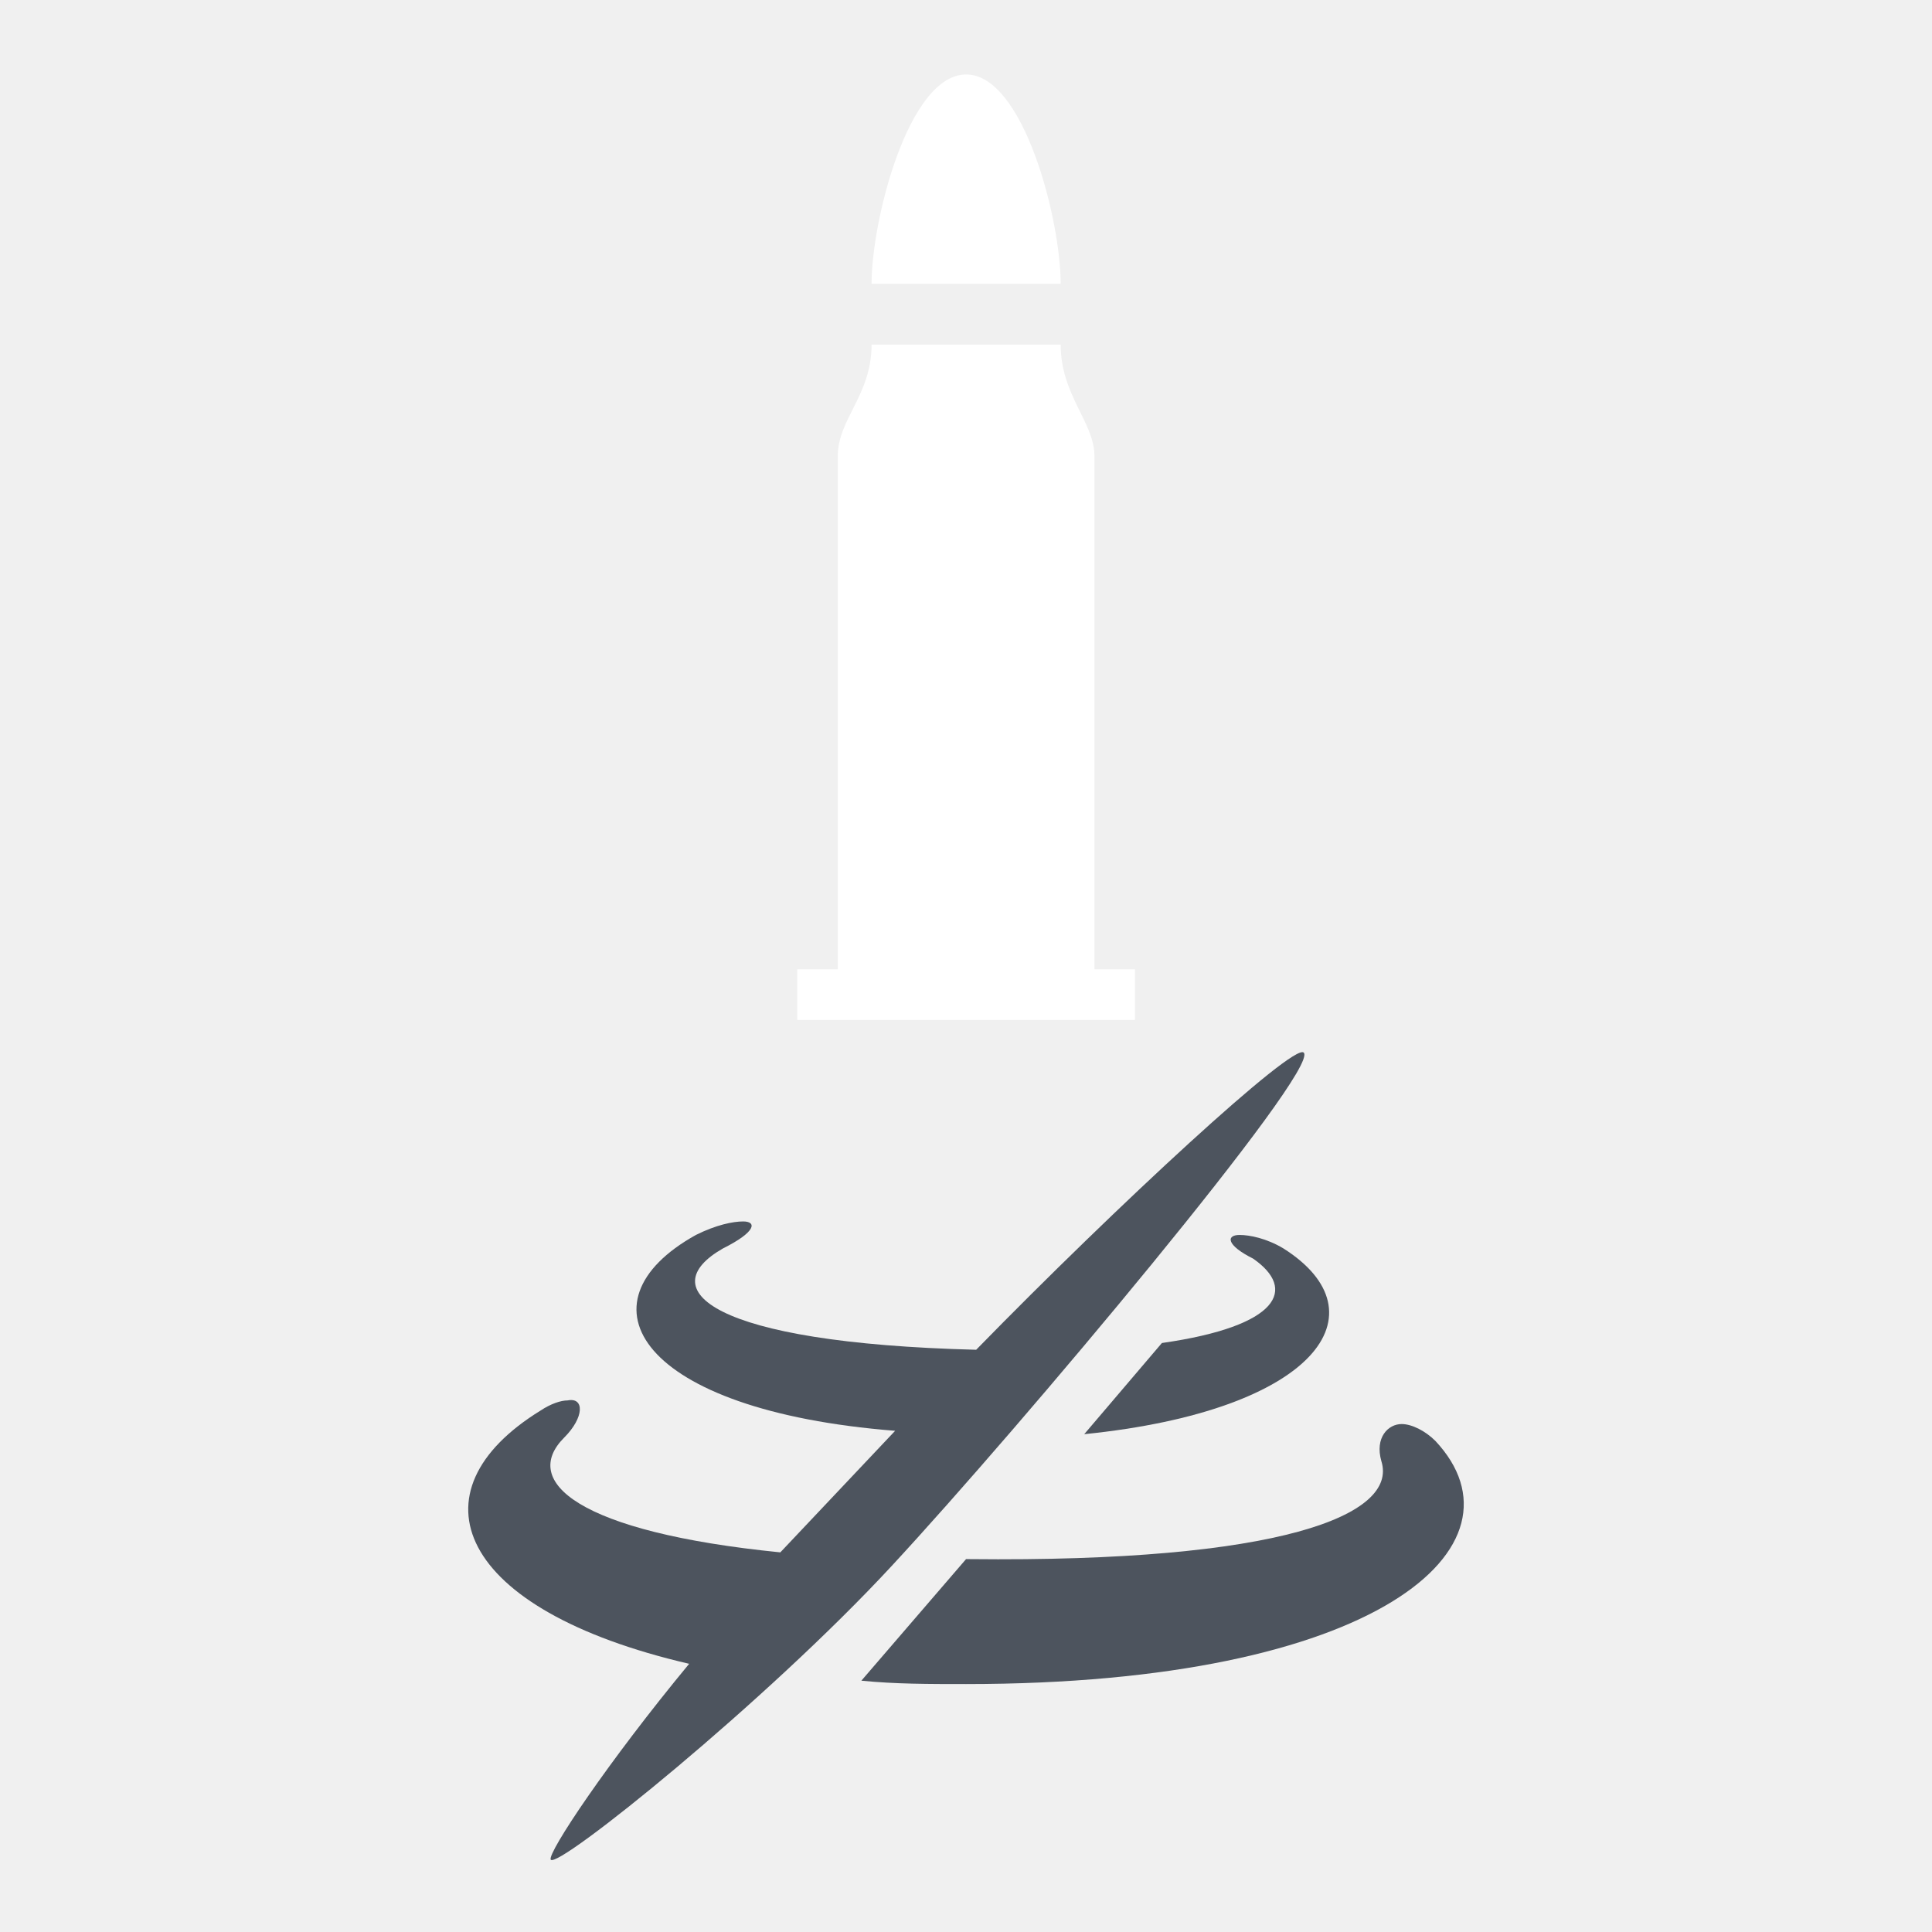
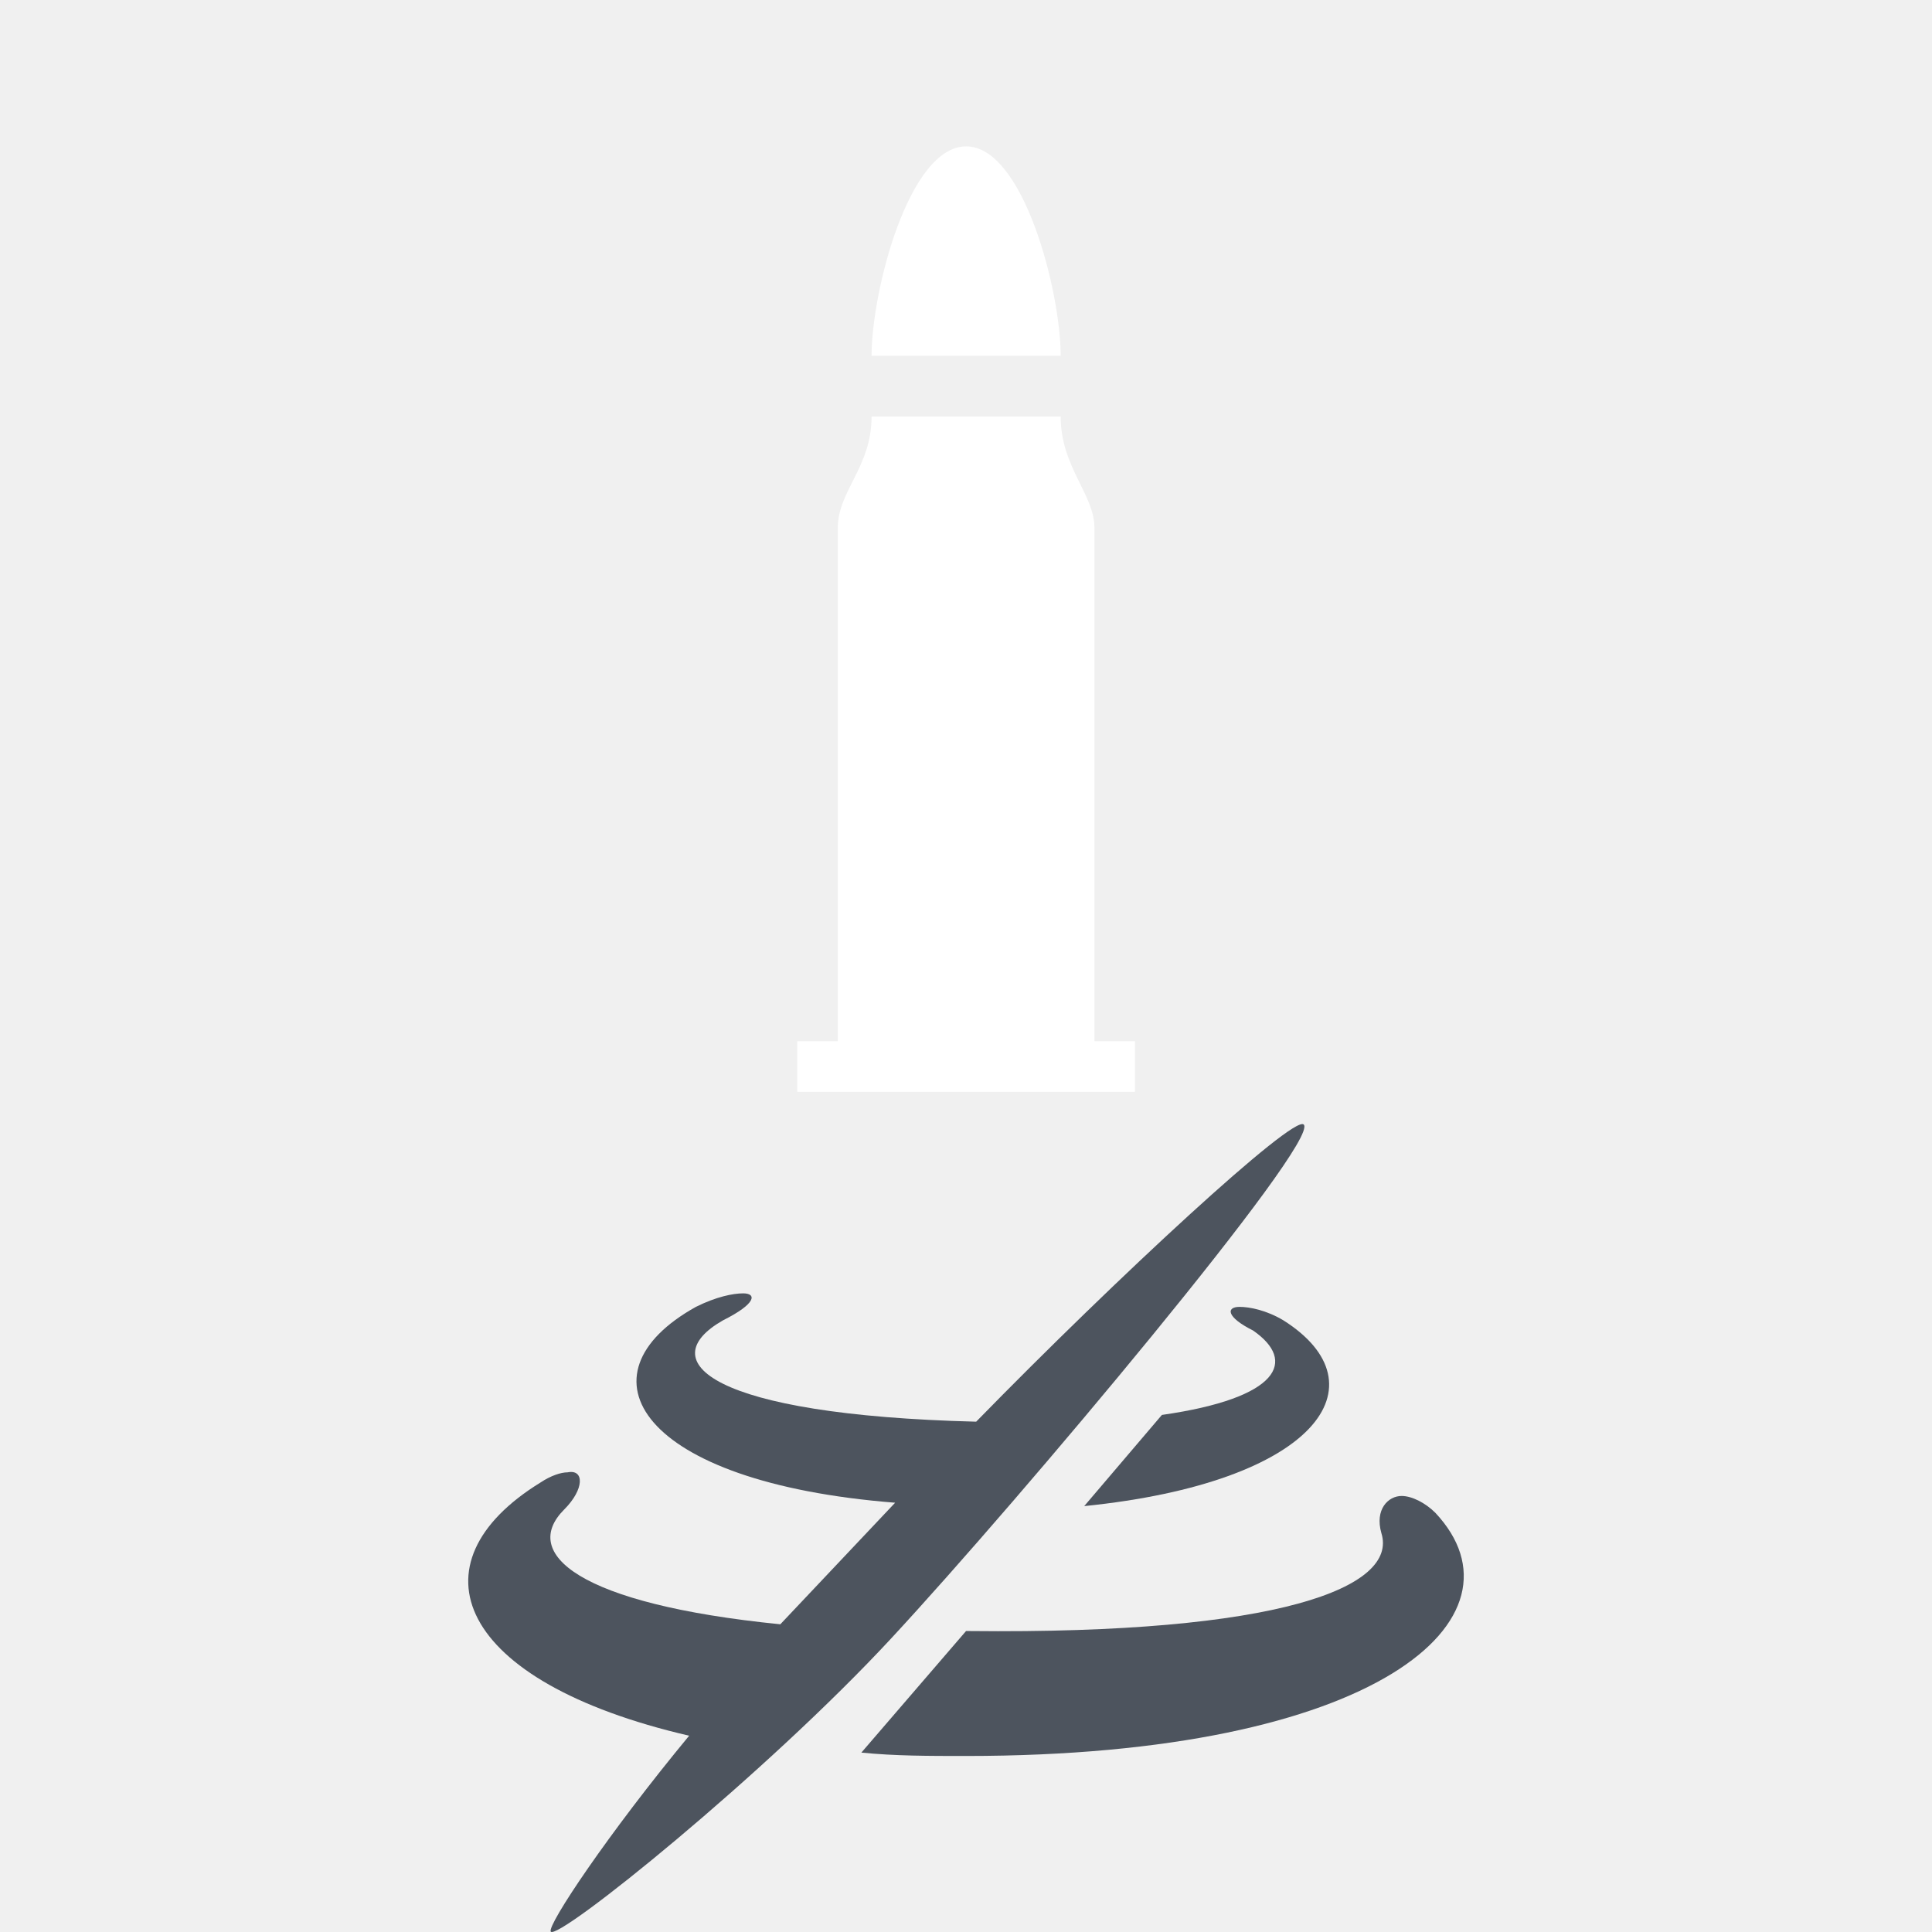
<svg xmlns="http://www.w3.org/2000/svg" version="1.1" x="0px" y="0px" viewBox="0 0 72 72" xml:space="preserve" id="svg969" width="72" height="72">
  <defs id="defs973" />
  <style type="text/css" id="style2">
	.st0{fill:#FFFFFF;}
	.st1{fill:#B65A27;}
	.st2{fill:#898966;}
	.st3{fill:#417E24;}
	.st4{fill:#4D545E;}
	.st5{fill:#781907;}
	.st6{fill:#838383;}
	.st7{fill:#D6A648;}
	.st8{fill:#AE4025;}
	.st9{fill:#727272;}
	.st10{fill:#A15841;}
	.st11{fill:#7F8036;}
	.st12{fill:#DF6F5A;}
	.st13{enable-background:new    ;}
	.st14{fill:#B14D39;}
	.st15{fill:none;stroke:#FFFFFF;stroke-width:2.929;stroke-miterlimit:10;}
	.st16{fill:#515A65;enable-background:new    ;}
	.st17{fill:#617F92;}
	.st18{fill:#555F47;}
	.st19{fill:#686868;}
	.st20{fill:#635956;}
	.st21{fill:#636363;}
</style>
  <g id="layer14" transform="translate(-521.4775,-178.6168)">
-     <g id="g127" transform="matrix(1.258409,0,0,1.258409,376.1423,28.57988)">
+     <g id="g127" transform="matrix(1.258409,0,0,1.258409,376.1423,31.26001)">
      <g id="layer4_5_" transform="translate(-1.997583,0.332746)">
        <path class="st0" d="m 151.1,147.6 v 1.5 h -10 v -1.5 h 1.2 v -15.2 c 0,-1.1 1,-1.8 1,-3.3 h 5.6 c 0,1.5 1,2.3 1,3.3 v 15.2 z" id="path114" />
        <path class="st0" d="m 148.9,127.3 h -5.6 c 0,-1.9 1.1,-6.2 2.8,-6.2 1.7,0 2.8,4.3 2.8,6.2 z" id="path116" />
      </g>
      <g id="g125">
        <path class="st4" d="m 158,161.9 c -0.3,-0.3 -0.7,-0.5 -1,-0.5 -0.4,0 -0.8,0.4 -0.6,1.1 0.5,1.6 -3,3 -12.2,2.9 h -0.1 L 141,169 c 1,0.1 2,0.1 3.1,0.1 12.2,0 16.8,-4.1 13.9,-7.2 z" id="path119" />
        <path class="st4" d="m 149.9,159 -2.3,2.7 c 6.9,-0.7 8.9,-3.6 5.9,-5.5 -0.5,-0.3 -1,-0.4 -1.3,-0.4 -0.4,0 -0.4,0.3 0.4,0.7 1.3,0.9 0.8,2 -2.7,2.5 z" id="path121" />
        <path class="st4" d="m 154.1,150.4 c -0.3,-0.3 -5.5,4.5 -9.7,8.8 -7.9,-0.2 -9.6,-1.8 -7.5,-3 1,-0.5 1,-0.8 0.6,-0.8 -0.3,0 -0.8,0.1 -1.4,0.4 -3.6,2 -1.7,5.2 5.9,5.8 l -3.4,3.6 c -6,-0.6 -7.7,-2.1 -6.4,-3.4 0.6,-0.6 0.6,-1.2 0.1,-1.1 -0.2,0 -0.5,0.1 -0.8,0.3 -3.9,2.4 -2.5,5.9 4.4,7.5 -2.4,2.9 -4.2,5.6 -4.1,5.8 0.2,0.3 6.4,-4.7 10.1,-8.7 3.8,-4.1 12.7,-14.7 12.2,-15.2 z" id="path123" />
      </g>
    </g>
  </g>
</svg>
